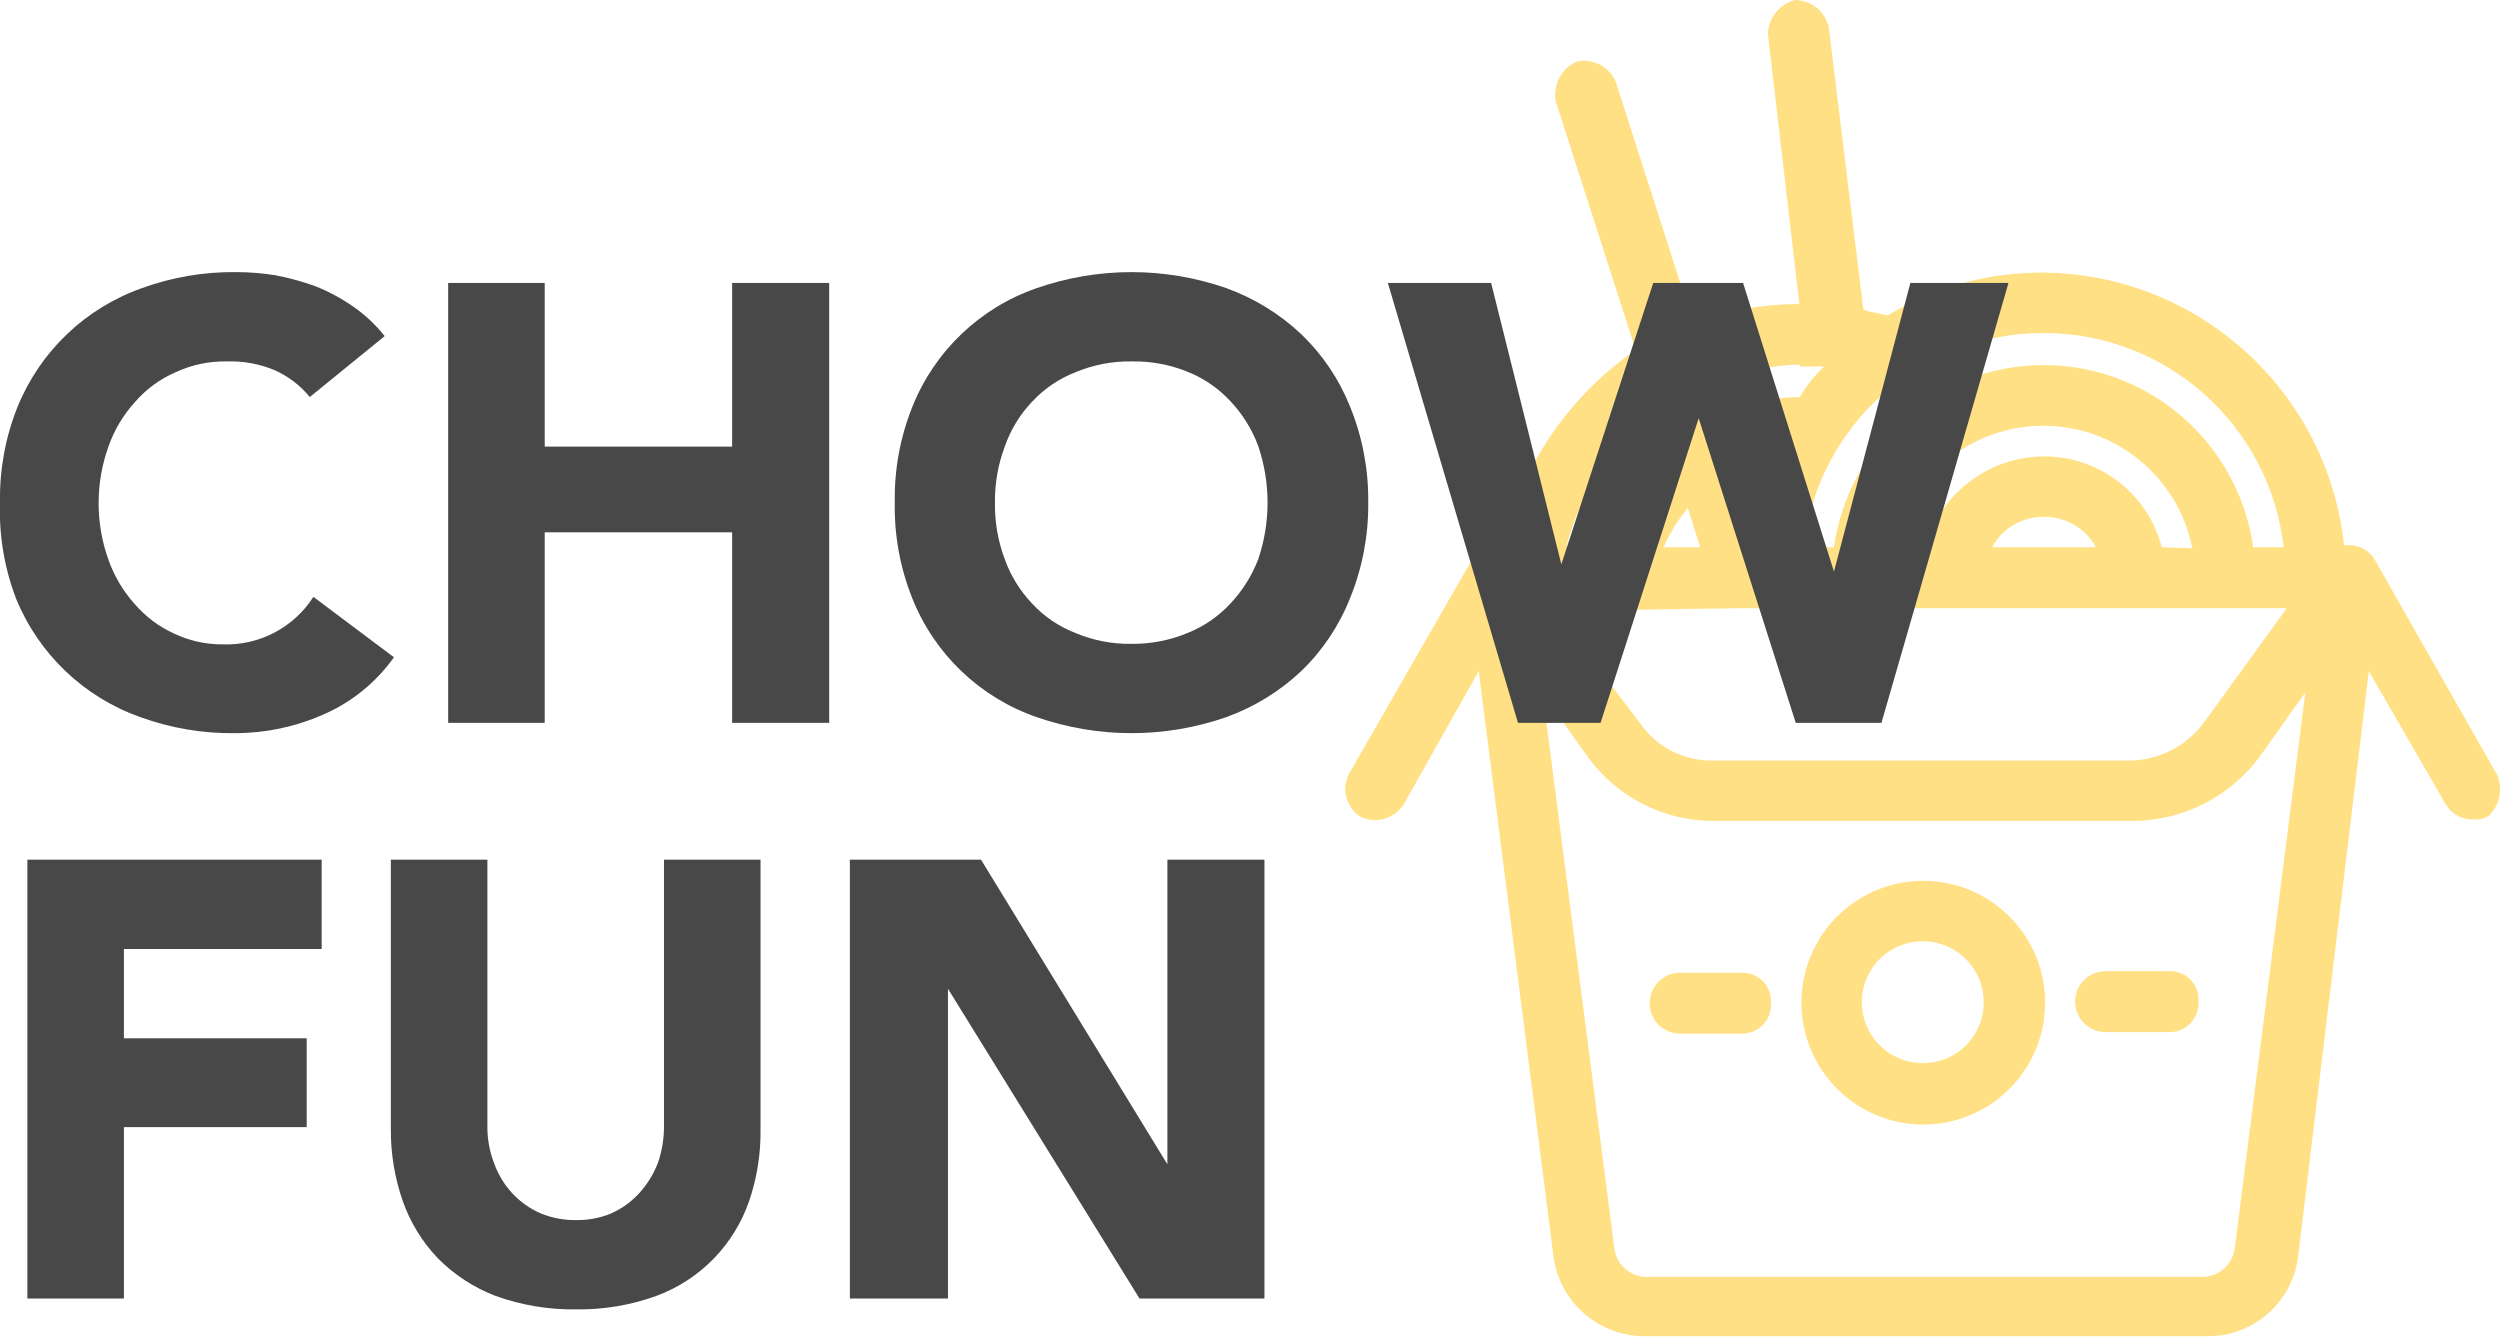
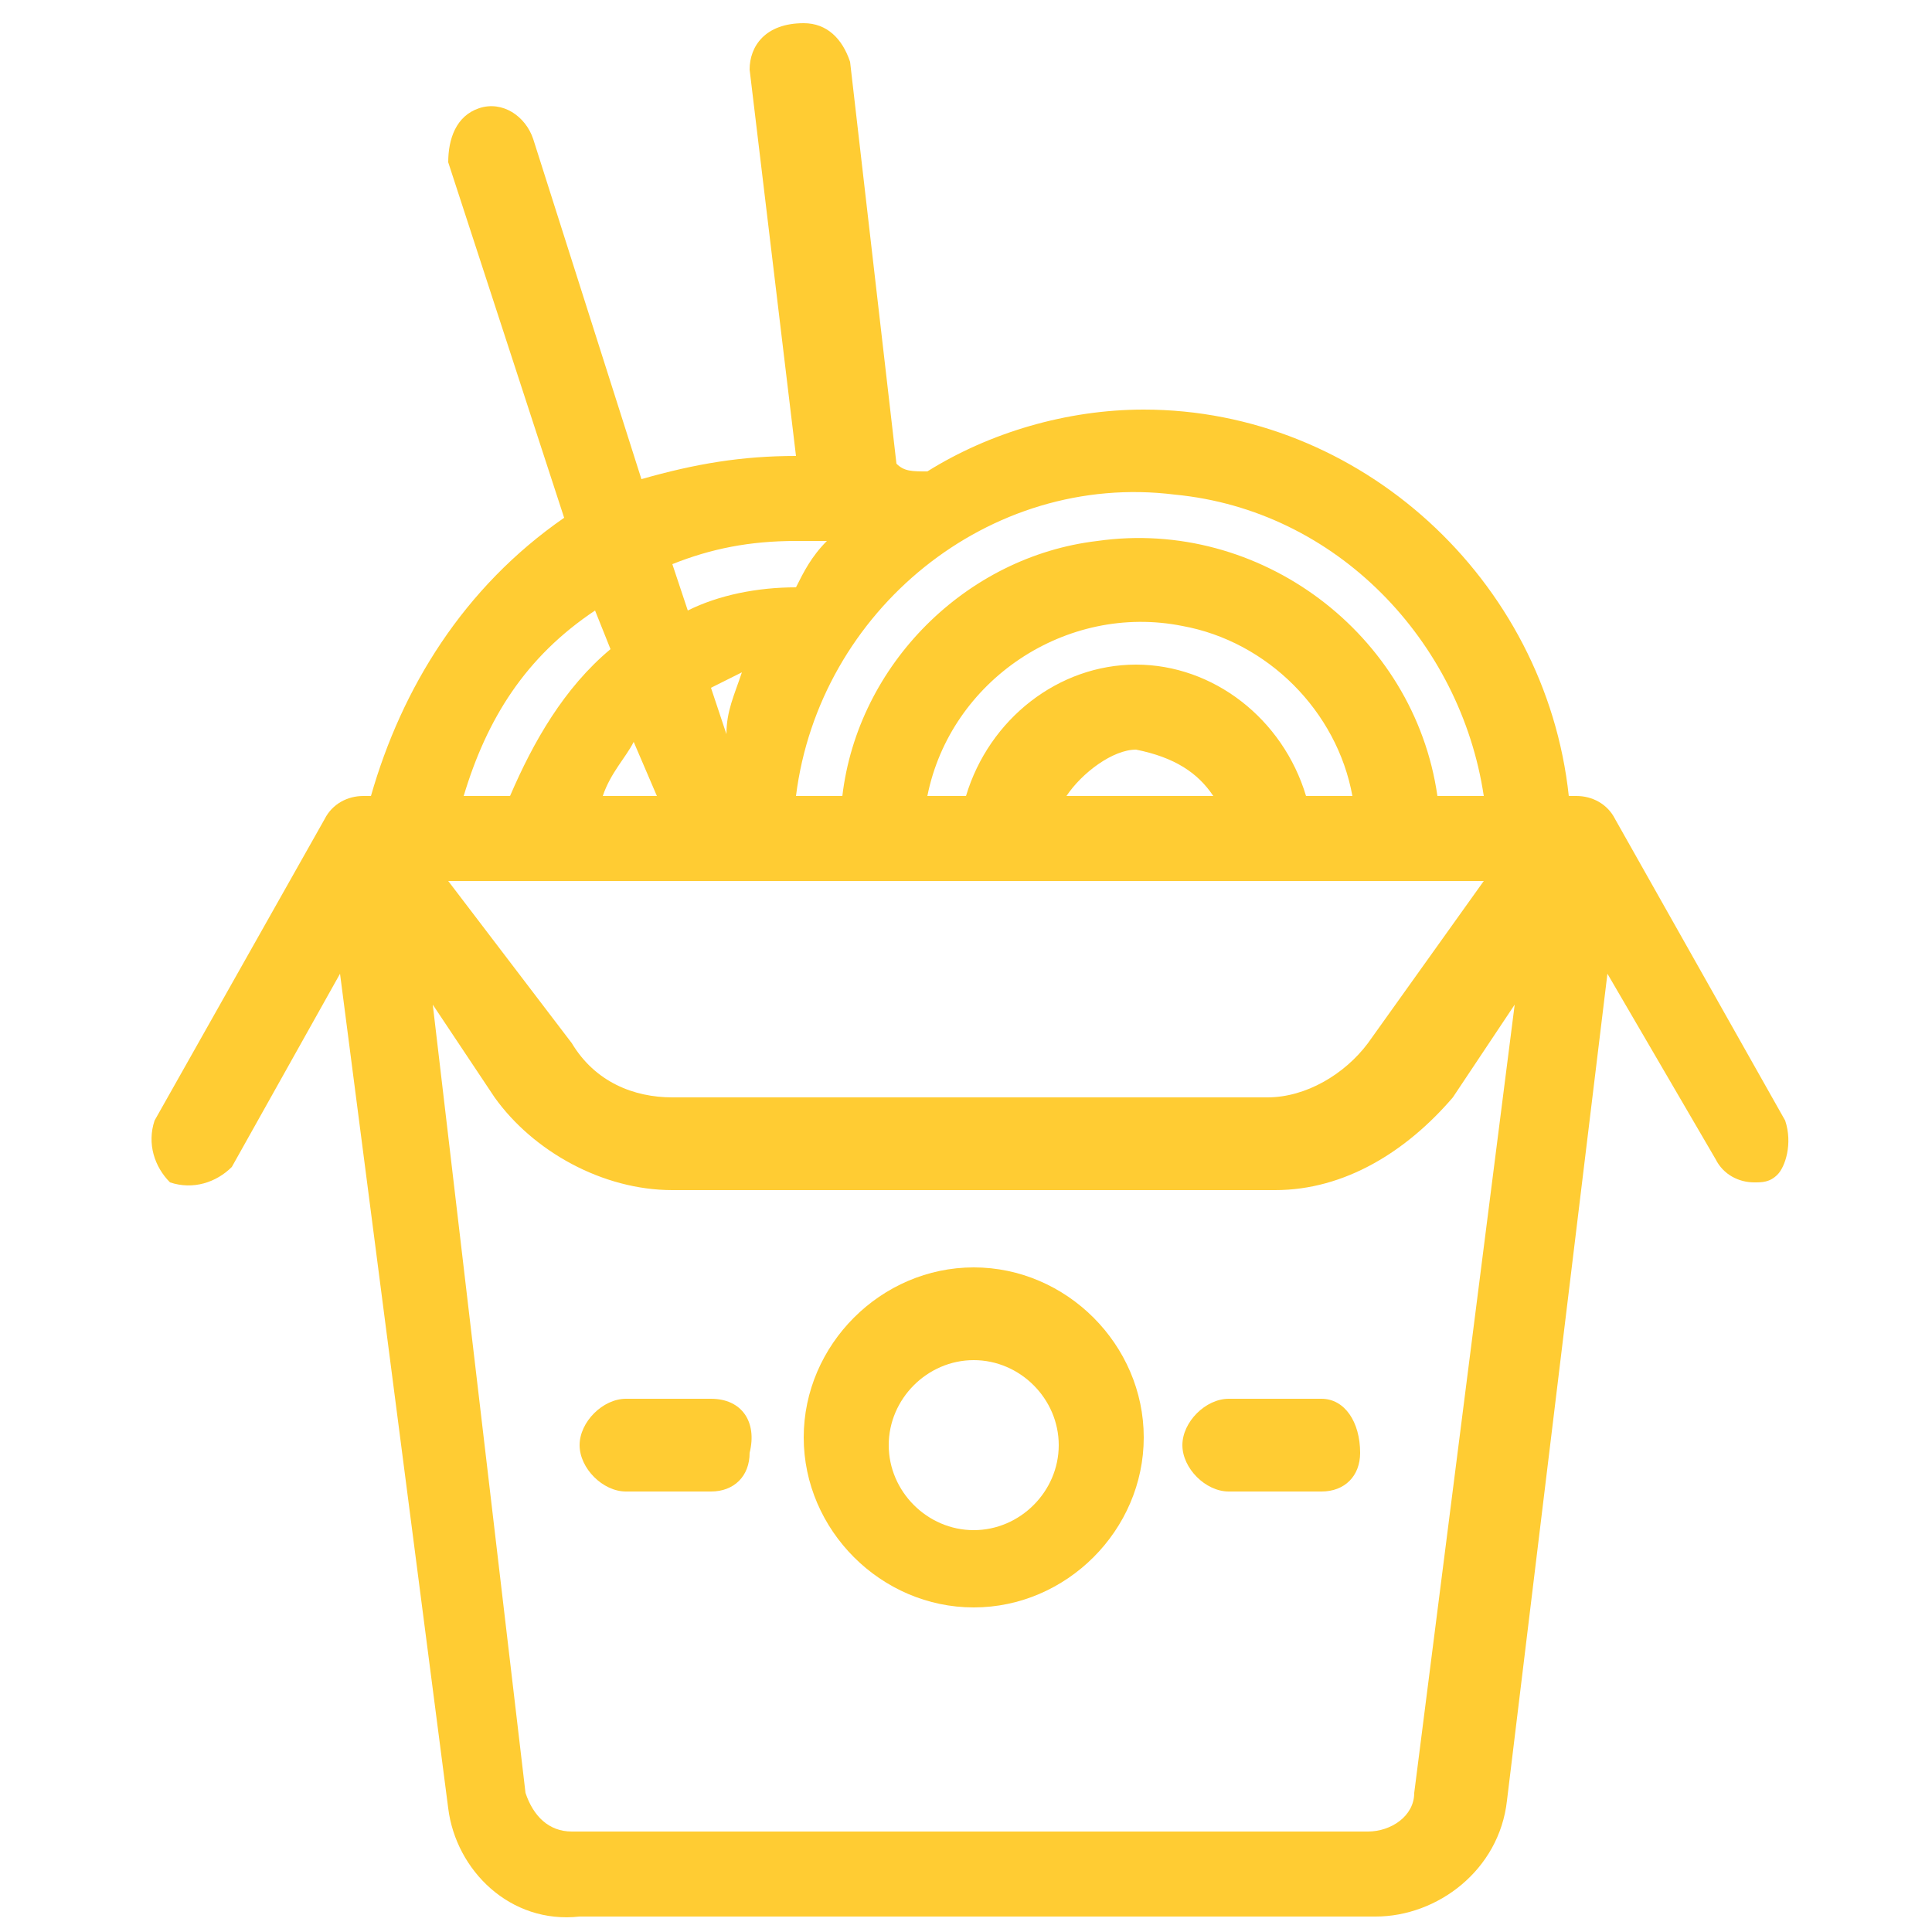
- <svg xmlns="http://www.w3.org/2000/svg" id="Layer_1" data-name="Layer 1" viewBox="0 0 48.42 25.91">
-   <defs>
-     <style>.cls-1{opacity:0.6;}.cls-2{fill:#fc3;}.cls-3{fill:#484848;}</style>
-   </defs>
-   <g class="cls-1">
-     <path class="cls-2" d="M48.36,15,46,10.85a.57.57,0,0,0-.53-.29H45.4a5.91,5.91,0,0,0-5.84-5.28,5.72,5.72,0,0,0-3,.83c-.18-.05-.29-.05-.47-.11L35.42.53A.68.68,0,0,0,34.77,0a.7.7,0,0,0-.53.65l.61,5.24h0a6,6,0,0,0-2.06.36L31.3,1.6a.67.67,0,0,0-.76-.41.71.71,0,0,0-.41.77l1.55,4.82a6.29,6.29,0,0,0-2.58,3.84H29a.62.62,0,0,0-.53.29L26.12,15a.64.64,0,0,0,.23.82.66.66,0,0,0,.83-.23L28.64,13l1.45,11.35a1.78,1.78,0,0,0,1.77,1.53l10.89,0a1.76,1.76,0,0,0,1.76-1.54L45.88,13l1.49,2.58a.59.59,0,0,0,.53.29.52.52,0,0,0,.29-.06A.7.7,0,0,0,48.36,15ZM33.7,11.78h0l10.59,0-1.58,2.18a1.82,1.82,0,0,1-1.41.77l-8.12,0A1.67,1.67,0,0,1,31.76,14l-1.65-2.17Zm.17-2.06-.18-.65.47-.18A5.19,5.19,0,0,0,33.87,9.72Zm-.94.88h-.71a3.24,3.24,0,0,1,.47-.76Zm8.94,0a2.35,2.35,0,0,0-2.3-1.76,2.4,2.4,0,0,0-2.29,1.78h-.59a2.94,2.94,0,0,1,5.77,0Zm-1.29,0h-2a1.13,1.13,0,0,1,1-.59A1.14,1.14,0,0,1,40.58,10.57Zm3.65,0h-.59a4.1,4.1,0,0,0-8.12,0h-.59a4.68,4.68,0,0,1,9.3,0Zm-9.37-3.5h.47a2.44,2.44,0,0,0-.47.59h0a4.34,4.34,0,0,0-1.53.3l-.18-.59A5.39,5.39,0,0,1,34.86,7.06ZM32.09,8l.18.58a4.24,4.24,0,0,0-1.34,2h-.59A4.57,4.57,0,0,1,32.09,8Zm11.19,16.2a.64.64,0,0,1-.59.53l-10.83,0a.63.63,0,0,1-.59-.53L29.88,13.44l.88,1.23a3,3,0,0,0,2.42,1.23l8.18,0a3.08,3.08,0,0,0,2.41-1.25l.88-1.24Z" />
-     <path class="cls-2" d="M37.25,17.06a2.36,2.36,0,1,0,2.36,2.35A2.36,2.36,0,0,0,37.25,17.06Zm0,3.53a1.18,1.18,0,1,1,1.17-1.18A1.17,1.17,0,0,1,37.26,20.59Z" />
-     <path class="cls-2" d="M42,18.81H40.78a.59.59,0,0,0,0,1.18H42a.56.56,0,0,0,.58-.59A.55.55,0,0,0,42,18.81Z" />
-     <path class="cls-2" d="M33.72,18.84H32.54a.59.59,0,0,0,0,1.18h1.18a.56.56,0,0,0,.58-.59A.55.55,0,0,0,33.72,18.84Z" />
+ <svg xmlns="http://www.w3.org/2000/svg" version="1.1" id="Layer_1" x="0px" y="0px" viewBox="0 0 25 25" style="enable-background:new 0 0 25 25;" xml:space="preserve">
+   <style type="text/css">
+ 	.st0{opacity:0.6;}
+ 	.st1{fill:#FFCC33;}
+ 	.st2{fill:#484848;}
+ </style>
+   <g class="st0">
+     <path class="st1" d="M17.6,159.6l-2.4-4.1c-0.1-0.2-0.3-0.3-0.5-0.3h-0.1c-0.3-3-2.8-5.3-5.8-5.3c-1.1,0-2.1,0.3-3,0.8   c-0.2-0.1-0.3-0.1-0.5-0.1l-0.7-5.5c-0.1-0.3-0.3-0.5-0.6-0.5c-0.3,0.1-0.5,0.3-0.5,0.7l0.6,5.2l0,0c-0.7,0-1.4,0.1-2.1,0.4   l-1.5-4.6c-0.1-0.3-0.4-0.5-0.8-0.4c-0.3,0.1-0.5,0.4-0.4,0.8l1.5,4.8c-1.3,0.9-2.2,2.3-2.6,3.8h-0.1c-0.2,0-0.4,0.1-0.5,0.3   l-2.3,4.1c-0.1,0.3,0,0.6,0.2,0.8c0.3,0.1,0.6,0,0.8-0.2l1.5-2.6l1.5,11.4c0.1,0.9,0.9,1.5,1.8,1.5H12c0.9,0,1.6-0.7,1.8-1.5   l1.4-11.3l1.5,2.6c0.1,0.2,0.3,0.3,0.5,0.3c0.1,0,0.2,0,0.3-0.1C17.7,160.2,17.7,159.8,17.6,159.6z M3,156.3L3,156.3h10.6l-1.6,2.2   c-0.3,0.5-0.8,0.7-1.4,0.8H2.4c-0.6,0-1.1-0.3-1.4-0.7l-1.6-2.2L3,156.3z M3.1,154.3L3,153.6l0.5-0.2C3.3,153.7,3.2,154,3.1,154.3z    M2.2,155.2H1.5c0.1-0.3,0.3-0.5,0.5-0.8L2.2,155.2z M11.1,155.2c-0.3-1-1.2-1.8-2.3-1.8c-1.1,0-2,0.7-2.3,1.8H6   c0.3-1.6,1.9-2.6,3.5-2.3c1.2,0.2,2.1,1.1,2.3,2.3L11.1,155.2z M9.8,155.2h-2c0.2-0.4,0.6-0.6,1-0.6C9.3,154.6,9.6,154.8,9.8,155.2   L9.8,155.2z M13.5,155.2h-0.6c-0.3-2.2-2.4-3.8-4.6-3.5c-1.8,0.3-3.2,1.7-3.5,3.5H4.2c0.3-2.6,2.6-4.4,5.2-4.1   C11.5,151.3,13.2,153,13.5,155.2z M4.1,151.7h0.5c-0.2,0.2-0.3,0.4-0.5,0.6l0,0c-0.5,0-1,0.1-1.5,0.3L2.4,152   C3,151.8,3.5,151.6,4.1,151.7L4.1,151.7z M1.4,152.6l0.2,0.6c-0.6,0.5-1.1,1.2-1.3,2h-0.6C-0.1,154.1,0.5,153.2,1.4,152.6z    M12.5,168.8c-0.1,0.3-0.3,0.5-0.6,0.5H1.1c-0.3,0-0.5-0.2-0.6-0.5L-0.9,158l0.9,1.2c0.6,0.8,1.5,1.2,2.4,1.2h8.2   c1,0,1.8-0.5,2.4-1.2l0.9-1.2L12.5,168.8z" />
+     <path class="st1" d="M6.5,161.6c-1.3,0-2.4,1.1-2.4,2.4s1.1,2.4,2.4,2.4c1.3,0,2.4-1.1,2.4-2.4c0,0,0,0,0,0   C8.9,162.7,7.8,161.6,6.5,161.6z M6.5,165.1c-0.7,0-1.2-0.5-1.2-1.2s0.5-1.2,1.2-1.2s1.2,0.5,1.2,1.2c0,0,0,0,0,0   C7.7,164.6,7.2,165.1,6.5,165.1C6.5,165.1,6.5,165.1,6.5,165.1L6.5,165.1z" />
+     <path class="st1" d="M11.3,163.4H10c-0.3,0-0.6,0.3-0.6,0.6c0,0.3,0.3,0.6,0.6,0.6h1.2c0.3,0,0.6-0.2,0.6-0.5c0,0,0,0,0-0.1   C11.9,163.7,11.6,163.4,11.3,163.4C11.3,163.4,11.3,163.4,11.3,163.4z" />
+     <path class="st1" d="M3,163.4H1.8c-0.3,0-0.6,0.3-0.6,0.6s0.3,0.6,0.6,0.6H3c0.3,0,0.6-0.2,0.6-0.5c0,0,0,0,0-0.1   C3.6,163.7,3.4,163.4,3,163.4C3,163.4,3,163.4,3,163.4z" />
  </g>
-   <path class="cls-3" d="M6,7.69a1.85,1.85,0,0,0-.68-.52A2.2,2.2,0,0,0,4.4,7a2.25,2.25,0,0,0-1,.21,2.19,2.19,0,0,0-.78.57,2.52,2.52,0,0,0-.52.87,3.25,3.25,0,0,0,0,2.19,2.55,2.55,0,0,0,.51.86,2.21,2.21,0,0,0,.76.57,2.15,2.15,0,0,0,.94.21,2,2,0,0,0,1.76-.92l1.56,1.17a3.28,3.28,0,0,1-1.37,1.11,4.23,4.23,0,0,1-1.71.36,5.17,5.17,0,0,1-1.83-.31,4.06,4.06,0,0,1-2.41-2.3A4.76,4.76,0,0,1,0,9.73,4.76,4.76,0,0,1,.34,7.88a4.06,4.06,0,0,1,2.41-2.3,5.17,5.17,0,0,1,1.83-.31,4.93,4.93,0,0,1,.75.06,5.16,5.16,0,0,1,.77.21,3.67,3.67,0,0,1,.73.39,2.83,2.83,0,0,1,.62.58Z" />
-   <path class="cls-3" d="M8.68,5.48h1.87V8.65h3.63V5.48h1.88V14H14.18V10.31H10.55V14H8.68Z" />
-   <path class="cls-3" d="M17.33,9.73a4.76,4.76,0,0,1,.34-1.85,4,4,0,0,1,2.41-2.3,5.59,5.59,0,0,1,3.67,0,4.2,4.2,0,0,1,1.45.89,4,4,0,0,1,.95,1.41,4.77,4.77,0,0,1,.35,1.85,4.77,4.77,0,0,1-.35,1.85A4,4,0,0,1,25.2,13a4.2,4.2,0,0,1-1.45.89,5.59,5.59,0,0,1-3.67,0,4,4,0,0,1-2.41-2.3A4.76,4.76,0,0,1,17.33,9.73Zm1.94,0a3,3,0,0,0,.19,1.1,2.44,2.44,0,0,0,.53.86,2.24,2.24,0,0,0,.84.57,2.67,2.67,0,0,0,1.08.21A2.75,2.75,0,0,0,23,12.26a2.28,2.28,0,0,0,.83-.57,2.62,2.62,0,0,0,.54-.86,3.42,3.42,0,0,0,0-2.19,2.56,2.56,0,0,0-.54-.87A2.28,2.28,0,0,0,23,7.2,2.75,2.75,0,0,0,21.91,7a2.67,2.67,0,0,0-1.08.21,2.24,2.24,0,0,0-.84.57,2.4,2.4,0,0,0-.53.87A3,3,0,0,0,19.27,9.73Z" />
-   <path class="cls-3" d="M26.88,5.48h2l1.36,5.45h0l1.78-5.45h1.74l1.76,5.59h0L37,5.48h1.9L36.44,14H34.78L32.9,8.1h0L31,14H29.4Z" />
-   <path class="cls-3" d="M.53,16.65h5.7v1.73H2.4v1.73H5.94v1.72H2.4v3.32H.53Z" />
-   <path class="cls-3" d="M14.73,21.87a4.14,4.14,0,0,1-.22,1.39,3,3,0,0,1-1.8,1.84,4.38,4.38,0,0,1-1.55.26A4.4,4.4,0,0,1,9.6,25.1a3.16,3.16,0,0,1-1.12-.73,3.08,3.08,0,0,1-.68-1.11,4.14,4.14,0,0,1-.23-1.39V16.65H9.44V21.8a1.93,1.93,0,0,0,.13.73,1.7,1.7,0,0,0,.35.58,1.67,1.67,0,0,0,.55.39,1.73,1.73,0,0,0,.69.13,1.68,1.68,0,0,0,.68-.13,1.63,1.63,0,0,0,.54-.39,1.89,1.89,0,0,0,.36-.58,2.15,2.15,0,0,0,.12-.73V16.65h1.87Z" />
-   <path class="cls-3" d="M16.46,16.65H19l3.61,5.9h0v-5.9h1.88v8.5H22.07l-3.71-6h0v6H16.46Z" />
+   <path class="st2" d="M-24.7,152.2c-0.2-0.2-0.4-0.4-0.7-0.5c-0.3-0.1-0.6-0.2-0.9-0.2c-0.3,0-0.7,0.1-1,0.2  c-0.3,0.1-0.6,0.3-0.8,0.6c-0.2,0.3-0.4,0.5-0.5,0.9c-0.3,0.7-0.3,1.5,0,2.2c0.1,0.3,0.3,0.6,0.5,0.9c0.2,0.2,0.5,0.4,0.8,0.6  c0.3,0.1,0.6,0.2,0.9,0.2c0.7,0,1.4-0.3,1.8-0.9l1.6,1.2c-0.3,0.5-0.8,0.9-1.4,1.1c-0.5,0.2-1.1,0.4-1.7,0.4c-0.6,0-1.2-0.1-1.8-0.3  c-1.1-0.4-2-1.2-2.4-2.3c-0.2-0.6-0.3-1.2-0.3-1.9c0-0.6,0.1-1.3,0.3-1.9c0.4-1.1,1.3-1.9,2.4-2.3c0.6-0.2,1.2-0.3,1.8-0.3  c0.3,0,0.5,0,0.8,0.1c0.3,0.1,0.5,0.1,0.8,0.2c0.3,0.1,0.5,0.2,0.7,0.4c0.2,0.2,0.4,0.4,0.6,0.6L-24.7,152.2z" />
+   <path class="st2" d="M-22.1,150h1.9v3.2h3.6V150h1.9v8.5h-1.9v-3.7h-3.6v3.7h-1.9V150z" />
+   <path class="st2" d="M-13.4,154.3c0-0.6,0.1-1.3,0.3-1.9c0.4-1.1,1.3-1.9,2.4-2.3c1.2-0.4,2.5-0.4,3.7,0c0.5,0.2,1,0.5,1.5,0.9  c0.4,0.4,0.7,0.9,1,1.4c0.2,0.6,0.4,1.2,0.4,1.9c0,0.6-0.1,1.3-0.4,1.8c-0.2,0.5-0.5,1-1,1.4c-0.4,0.4-0.9,0.7-1.5,0.9  c-1.2,0.4-2.5,0.4-3.7,0c-1.1-0.4-2-1.2-2.4-2.3C-13.3,155.6-13.4,154.9-13.4,154.3z M-11.5,154.3c0,0.4,0.1,0.7,0.2,1.1  c0.1,0.3,0.3,0.6,0.5,0.9c0.2,0.3,0.5,0.4,0.8,0.6c0.3,0.1,0.7,0.2,1.1,0.2c0.4,0,0.7-0.1,1.1-0.2c0.3-0.1,0.6-0.3,0.8-0.6  c0.2-0.2,0.4-0.5,0.5-0.9c0.2-0.7,0.2-1.5,0-2.2c-0.1-0.3-0.3-0.6-0.5-0.9c-0.2-0.2-0.5-0.4-0.8-0.6c-0.3-0.1-0.7-0.2-1.1-0.2  c-0.4,0-0.7,0.1-1.1,0.2c-0.3,0.1-0.6,0.3-0.8,0.6c-0.2,0.2-0.4,0.5-0.5,0.9C-11.4,153.6-11.5,153.9-11.5,154.3z" />
+   <path class="st2" d="M-3.9,150h2l1.4,5.4l0,0l1.8-5.4H3l1.8,5.6l0,0l1.5-5.6h1.9l-2.5,8.5H4l-1.9-5.9l0,0l-1.9,5.9h-1.6L-3.9,150z" />
+   <path class="st2" d="M-30.2,161.2h5.7v1.7h-3.8v1.7h3.5v1.7h-3.5v3.3h-1.9V161.2z" />
+   <path class="st2" d="M-16,166.4c0,0.5-0.1,0.9-0.2,1.4c-0.3,0.9-1,1.5-1.8,1.8c-0.5,0.2-1,0.3-1.5,0.3c-0.5,0-1.1-0.1-1.6-0.3  c-0.4-0.2-0.8-0.4-1.1-0.7c-0.3-0.3-0.5-0.7-0.7-1.1c-0.2-0.4-0.2-0.9-0.2-1.4v-5.2h1.9v5.1c0,0.2,0,0.5,0.1,0.7  c0.1,0.2,0.2,0.4,0.4,0.6c0.2,0.2,0.3,0.3,0.6,0.4c0.2,0.1,0.5,0.1,0.7,0.1c0.2,0,0.5,0,0.7-0.1c0.2-0.1,0.4-0.2,0.5-0.4  c0.2-0.2,0.3-0.4,0.4-0.6c0.1-0.2,0.1-0.5,0.1-0.7v-5.1h1.9V166.4z" />
+   <path class="st2" d="M-14.3,161.2h2.5l3.6,5.9l0,0v-5.9h1.9v8.5h-2.4l-3.7-6l0,0v6h-1.9V161.2z" />
+   <g>
+     <path class="st1" d="M23.1,14.5l-2.2-3.9c-0.1-0.2-0.3-0.3-0.5-0.3h-0.1c-0.3-2.8-2.7-5-5.5-5c-1,0-2,0.3-2.8,0.8   c-0.2,0-0.3,0-0.4-0.1l-0.6-5.2c-0.1-0.3-0.3-0.5-0.6-0.5C9.9,0.3,9.7,0.6,9.7,0.9l0.6,5l0,0C9.6,5.9,9,6,8.3,6.2L6.9,1.8   C6.8,1.5,6.5,1.3,6.2,1.4C5.9,1.5,5.8,1.8,5.8,2.1l1.5,4.6C6,7.6,5.2,8.9,4.8,10.3H4.7c-0.2,0-0.4,0.1-0.5,0.3L2,14.5   c-0.1,0.3,0,0.6,0.2,0.8c0.3,0.1,0.6,0,0.8-0.2l1.4-2.5l1.4,10.8c0.1,0.8,0.8,1.5,1.7,1.4h10.3c0.8,0,1.6-0.6,1.7-1.5l1.3-10.7   l1.4,2.4c0.1,0.2,0.3,0.3,0.5,0.3c0.1,0,0.2,0,0.3-0.1C23.1,15.1,23.2,14.8,23.1,14.5z M9.2,11.4L9.2,11.4h10l-1.5,2.1   c-0.3,0.4-0.8,0.7-1.3,0.7H8.7c-0.5,0-1-0.2-1.3-0.7l-1.6-2.1L9.2,11.4z M9.4,9.5L9.2,8.9l0.4-0.2C9.5,9,9.4,9.2,9.4,9.5z    M8.5,10.3H7.8c0.1-0.3,0.3-0.5,0.4-0.7L8.5,10.3z M16.9,10.3c-0.3-1-1.2-1.7-2.2-1.7c-1,0-1.9,0.7-2.2,1.7H12   c0.3-1.5,1.8-2.5,3.3-2.2c1.1,0.2,2,1.1,2.2,2.2L16.9,10.3z M15.7,10.3h-1.9c0.2-0.3,0.6-0.6,0.9-0.6C15.2,9.8,15.5,10,15.7,10.3   L15.7,10.3z M19.2,10.3h-0.6c-0.3-2.1-2.3-3.6-4.4-3.3c-1.7,0.2-3.1,1.6-3.3,3.3h-0.6c0.3-2.4,2.5-4.2,4.9-3.9   C17.3,6.6,18.9,8.3,19.2,10.3z M10.3,7h0.4c-0.2,0.2-0.3,0.4-0.4,0.6l0,0c-0.5,0-1,0.1-1.4,0.3L8.7,7.3C9.2,7.1,9.7,7,10.3,7   L10.3,7z M7.7,7.9l0.2,0.5c-0.6,0.5-1,1.2-1.3,1.9H6C6.3,9.3,6.8,8.5,7.7,7.9z M18.3,23.2c0,0.3-0.3,0.5-0.6,0.5H7.4   c-0.3,0-0.5-0.2-0.6-0.5L5.6,13l0.8,1.2c0.5,0.7,1.4,1.2,2.3,1.2h7.8c0.9,0,1.7-0.5,2.3-1.2l0.8-1.2L18.3,23.2z" />
+     <path class="st1" d="M12.6,16.4c-1.2,0-2.2,1-2.2,2.2c0,1.2,1,2.2,2.2,2.2c1.2,0,2.2-1,2.2-2.2c0,0,0,0,0,0   C14.8,17.4,13.8,16.4,12.6,16.4z M12.6,19.8c-0.6,0-1.1-0.5-1.1-1.1s0.5-1.1,1.1-1.1s1.1,0.5,1.1,1.1c0,0,0,0,0,0   C13.7,19.3,13.2,19.8,12.6,19.8C12.6,19.8,12.6,19.8,12.6,19.8L12.6,19.8z" />
+     <path class="st1" d="M17.1,18.1h-1.2c-0.3,0-0.6,0.3-0.6,0.6c0,0.3,0.3,0.6,0.6,0.6h1.2c0.3,0,0.5-0.2,0.5-0.5c0,0,0,0,0,0   C17.6,18.4,17.4,18.1,17.1,18.1C17.1,18.1,17.1,18.1,17.1,18.1z" />
+     <path class="st1" d="M9.2,18.1H8.1c-0.3,0-0.6,0.3-0.6,0.6s0.3,0.6,0.6,0.6h1.1c0.3,0,0.5-0.2,0.5-0.5c0,0,0,0,0,0   C9.8,18.4,9.6,18.1,9.2,18.1C9.3,18.1,9.2,18.1,9.2,18.1z" />
+   </g>
</svg>
